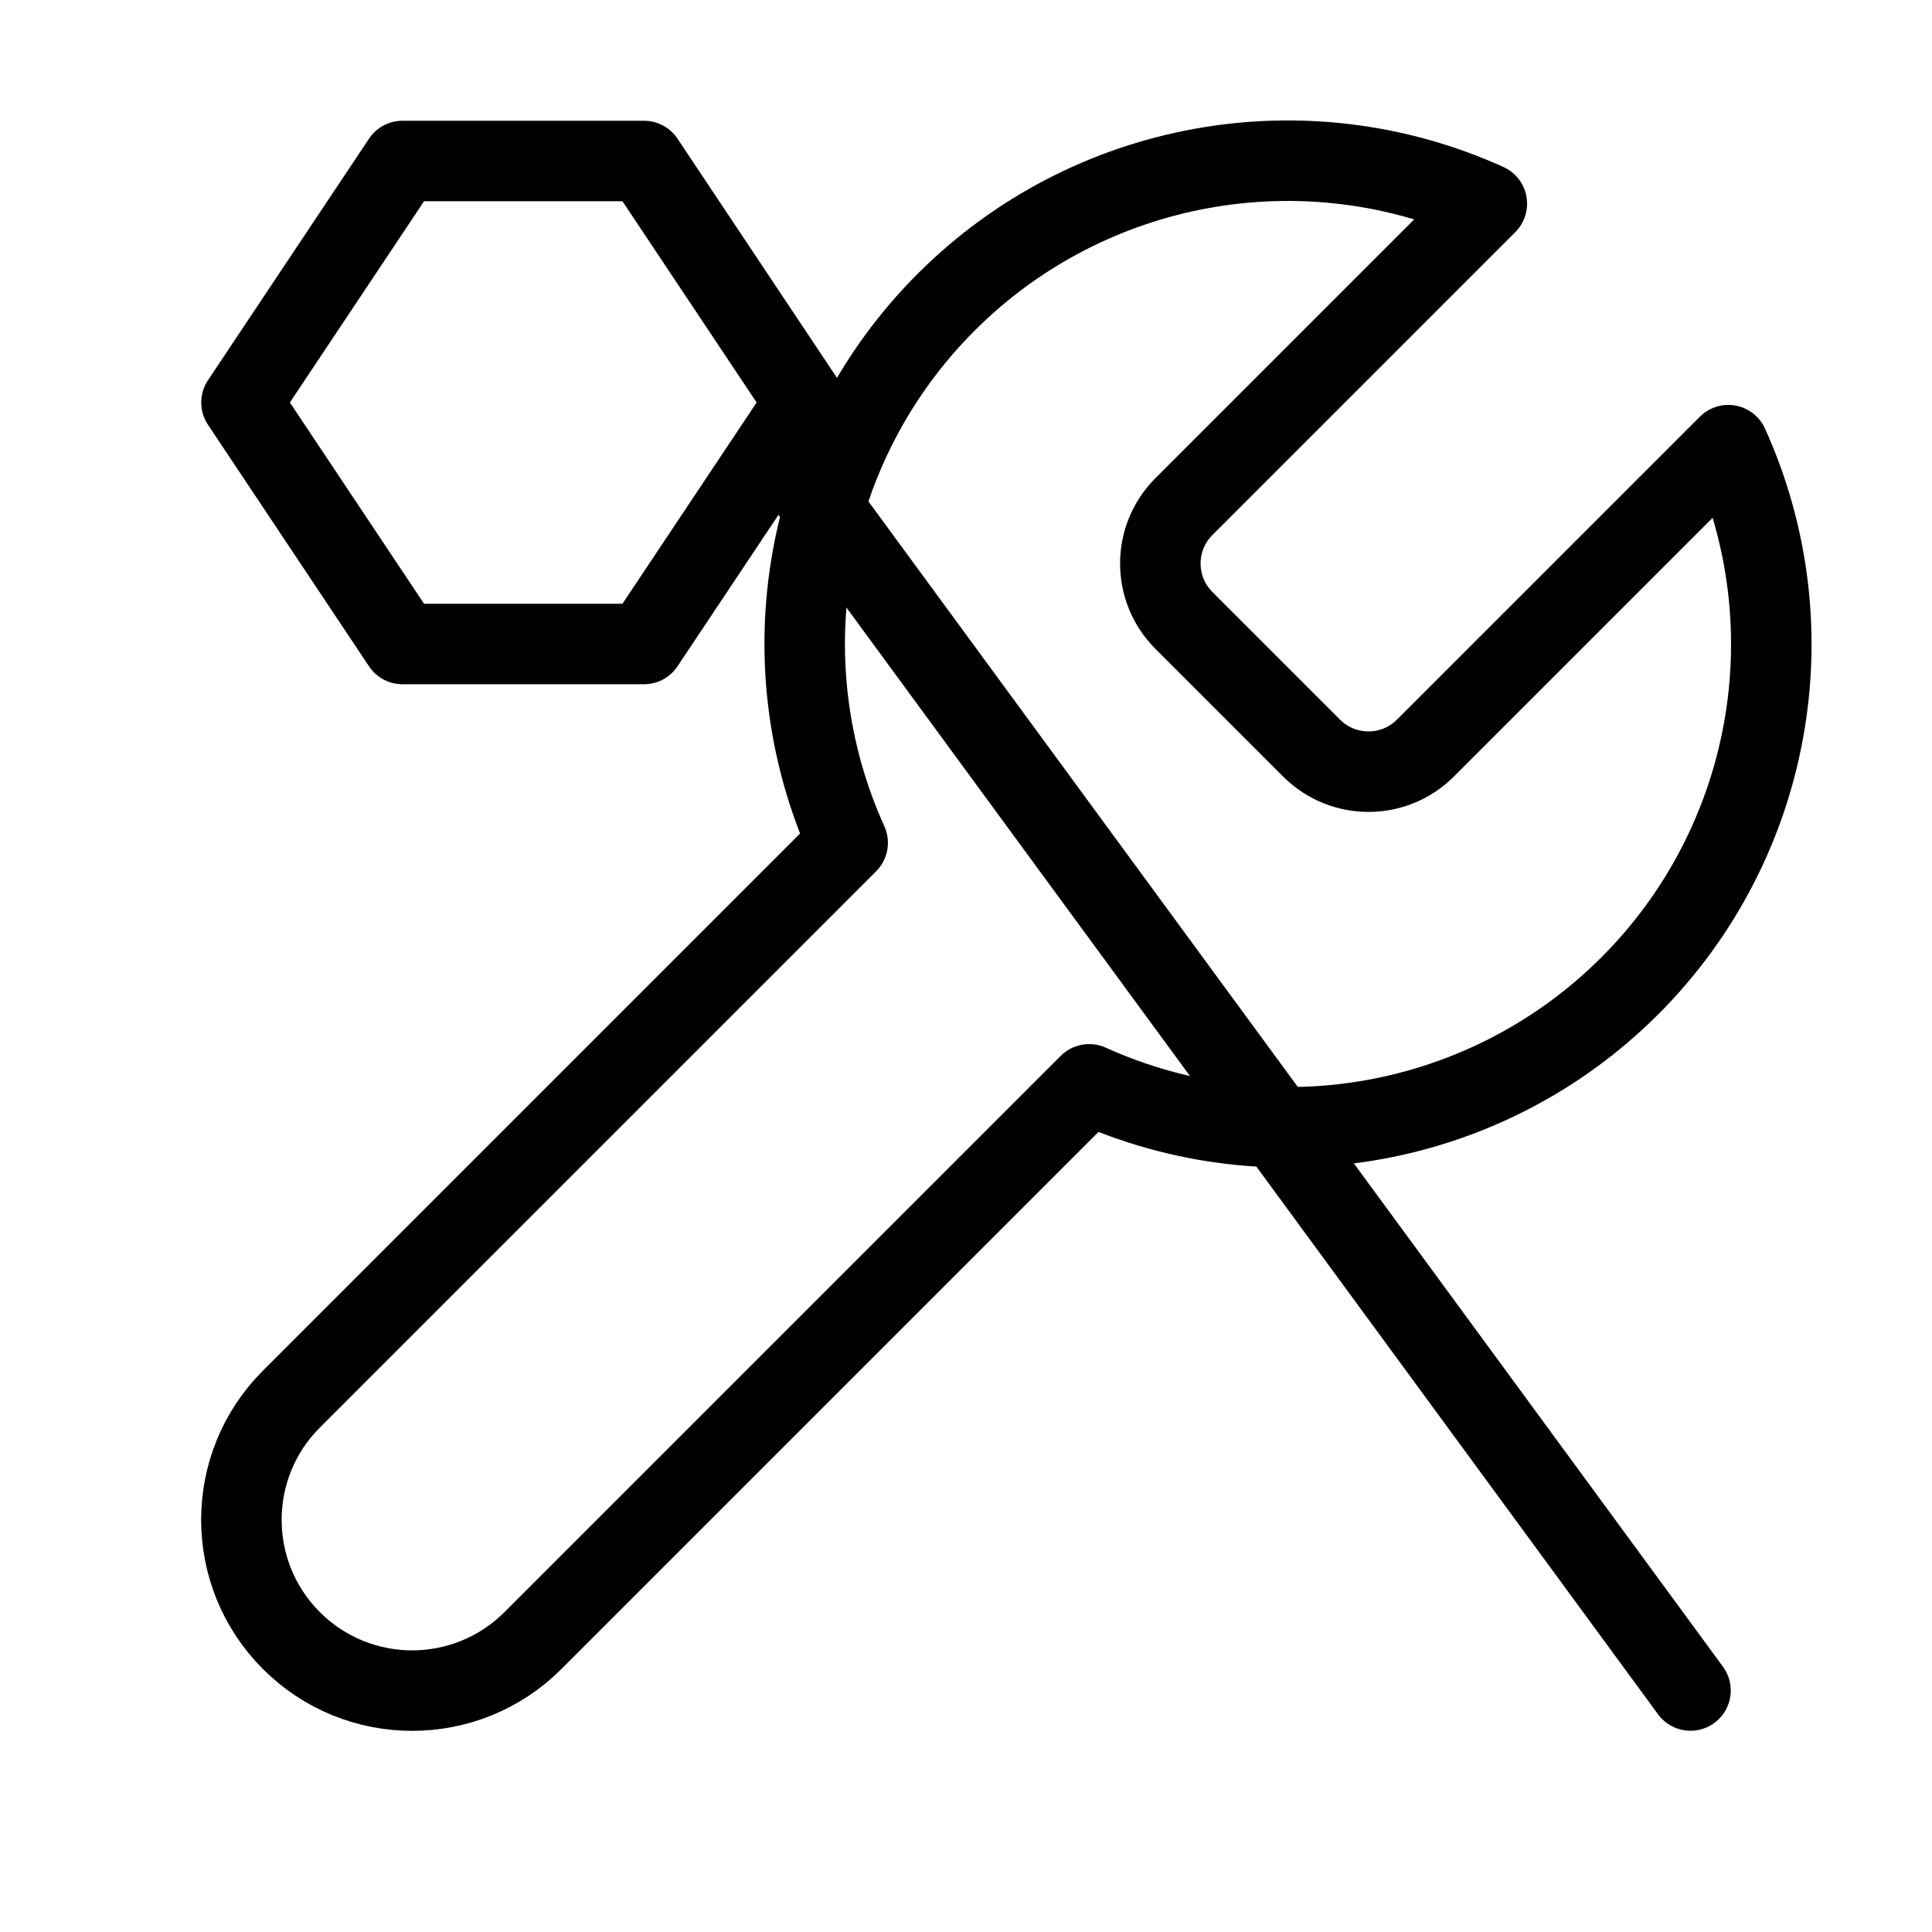
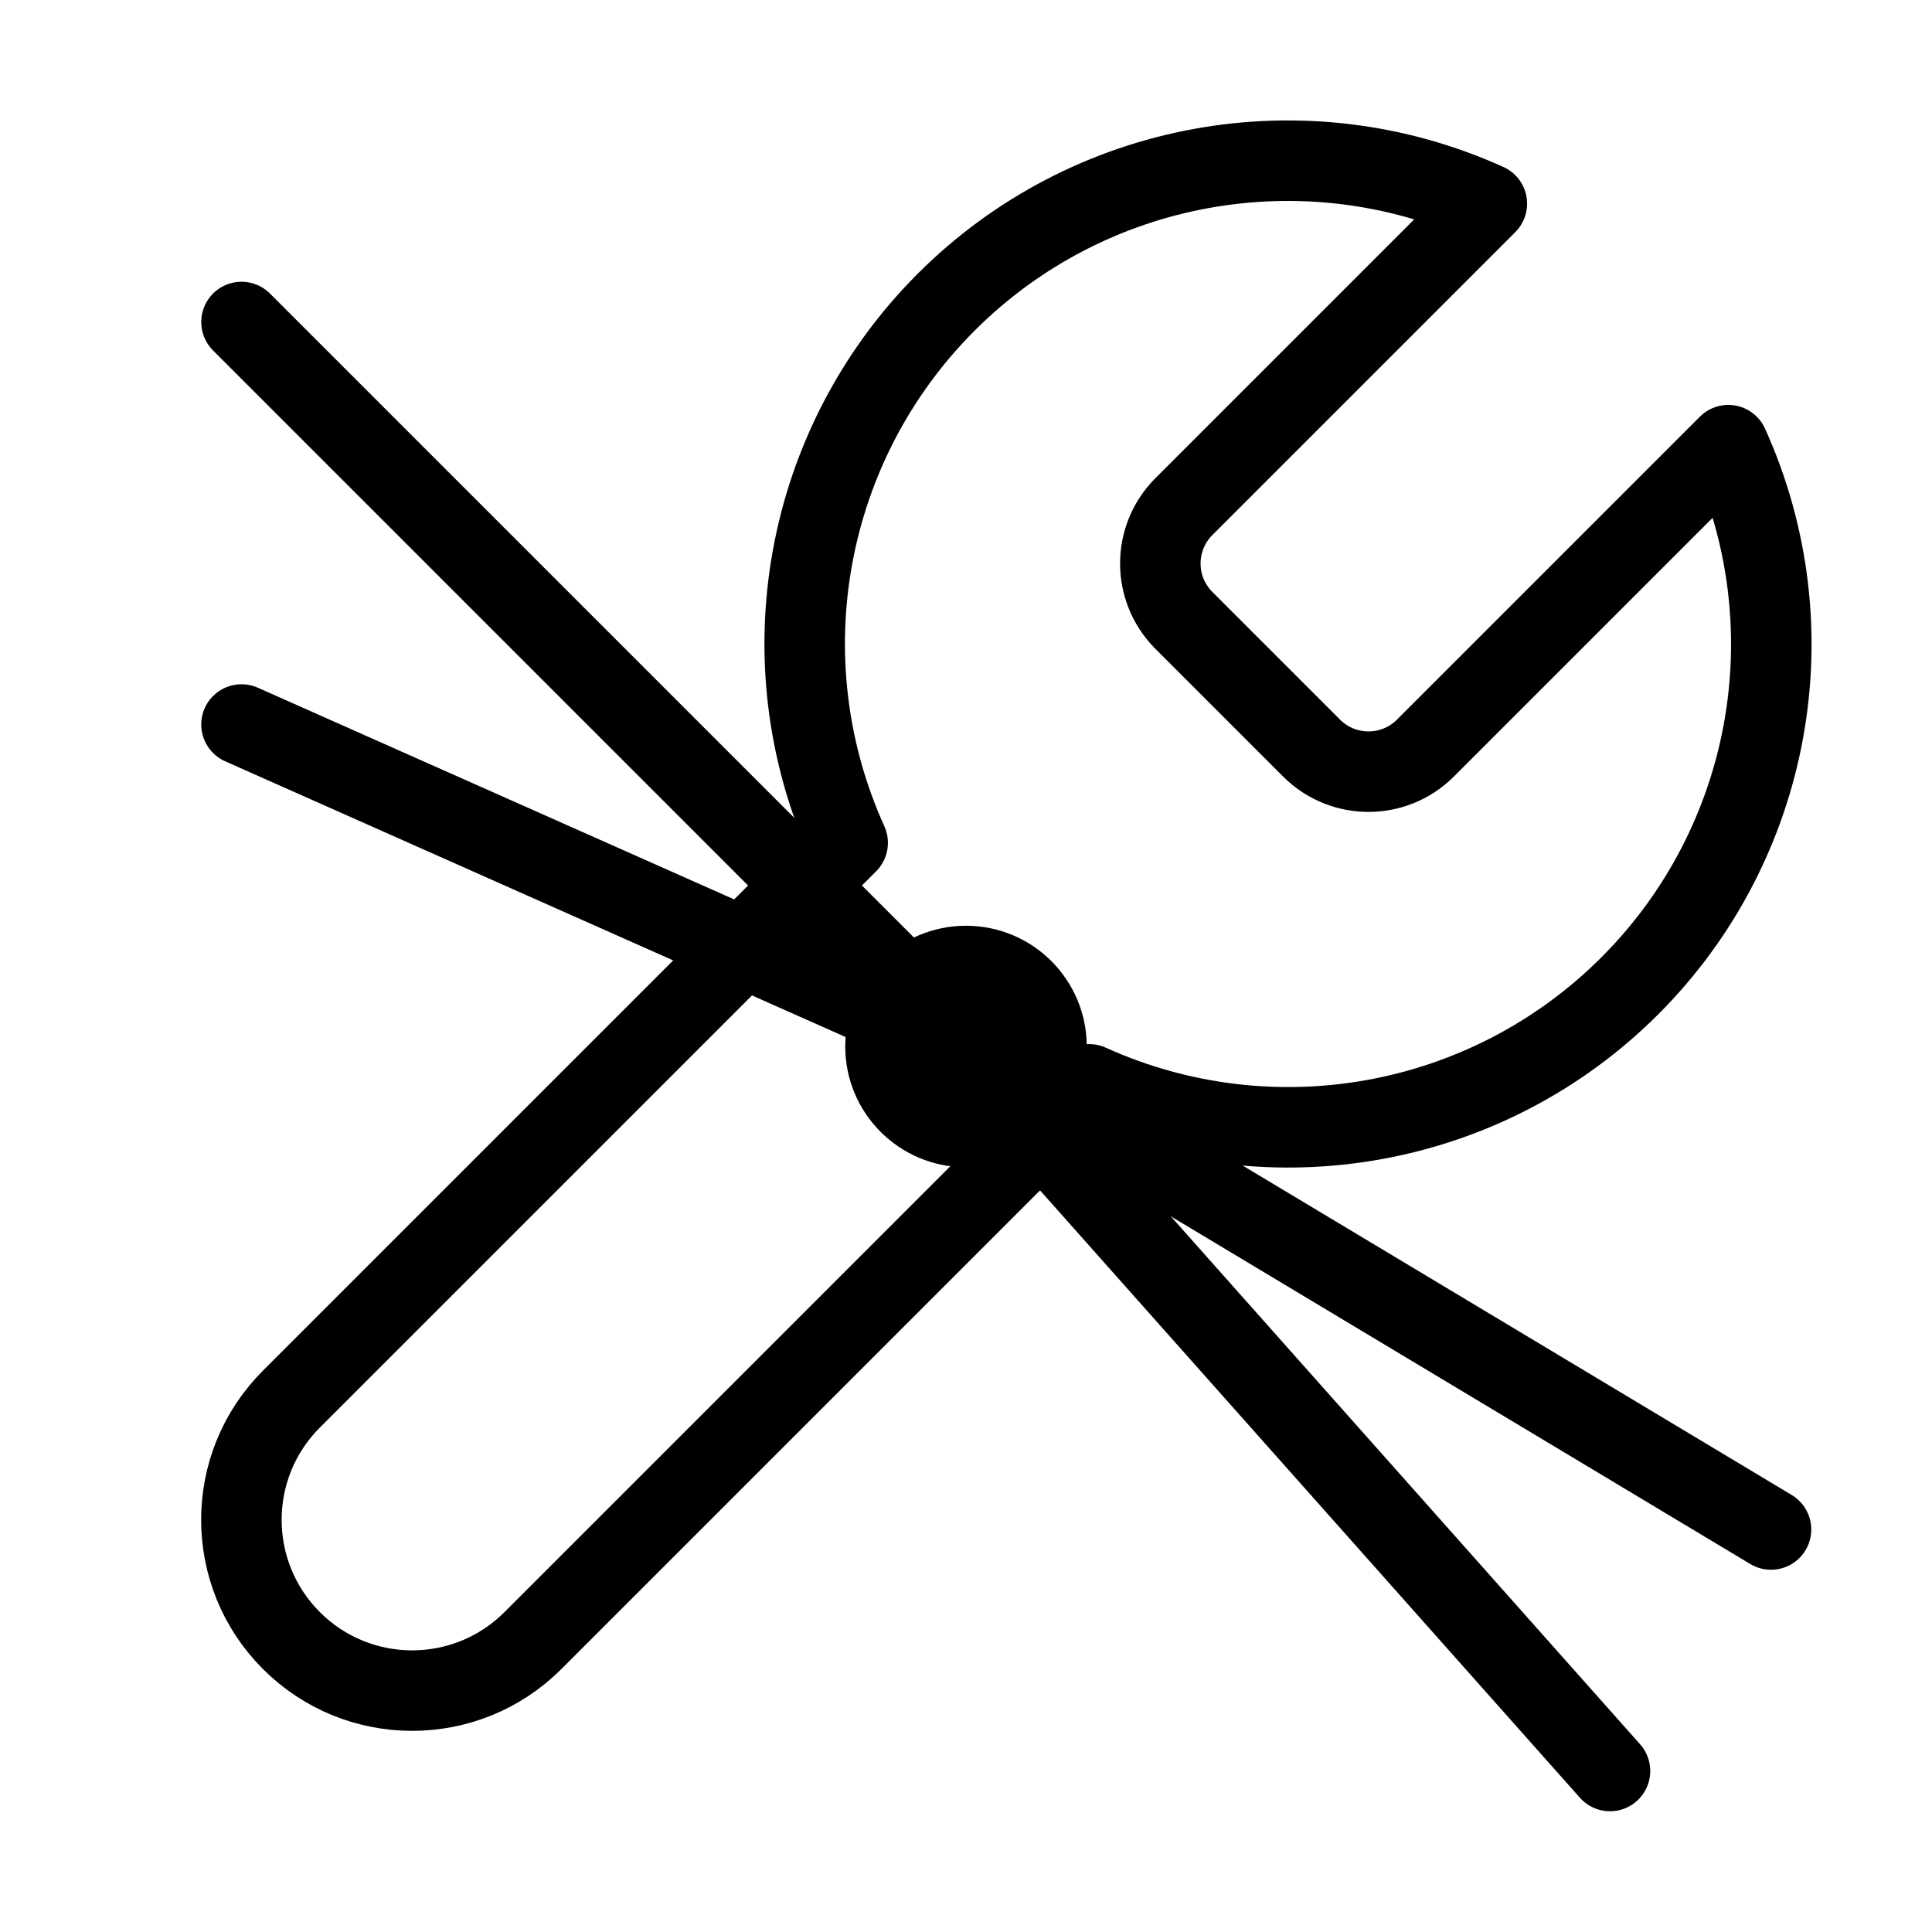
<svg xmlns="http://www.w3.org/2000/svg" viewBox="0 0 24 24" fill="none" stroke="currentColor" stroke-width="1" stroke-linecap="round" stroke-linejoin="round">
-   <polygon points="5 2 8 2 10 5 8 8 5 8 3 5" />
-   <line x1="10" y1="6" x2="21" y2="21" />
+   <path d="M3 4 L12 13 L22 19" />
+   <path d="M3 9 L12 13 L20 22" />
+   <circle cx="12" cy="13" r="1.5" fill="currentColor" stroke="none" />
  <path d="M14.7 6.3a1 1 0 0 0 0 1.4l1.6 1.6a1 1 0 0 0 1.4 0l3.77-3.77a6 6 0 0 1-7.94 7.94l-6.91 6.91a2.12 2.12 0 0 1-3-3l6.91-6.91a6 6 0 0 1 7.94-7.94l-3.76 3.76z" />
</svg>
